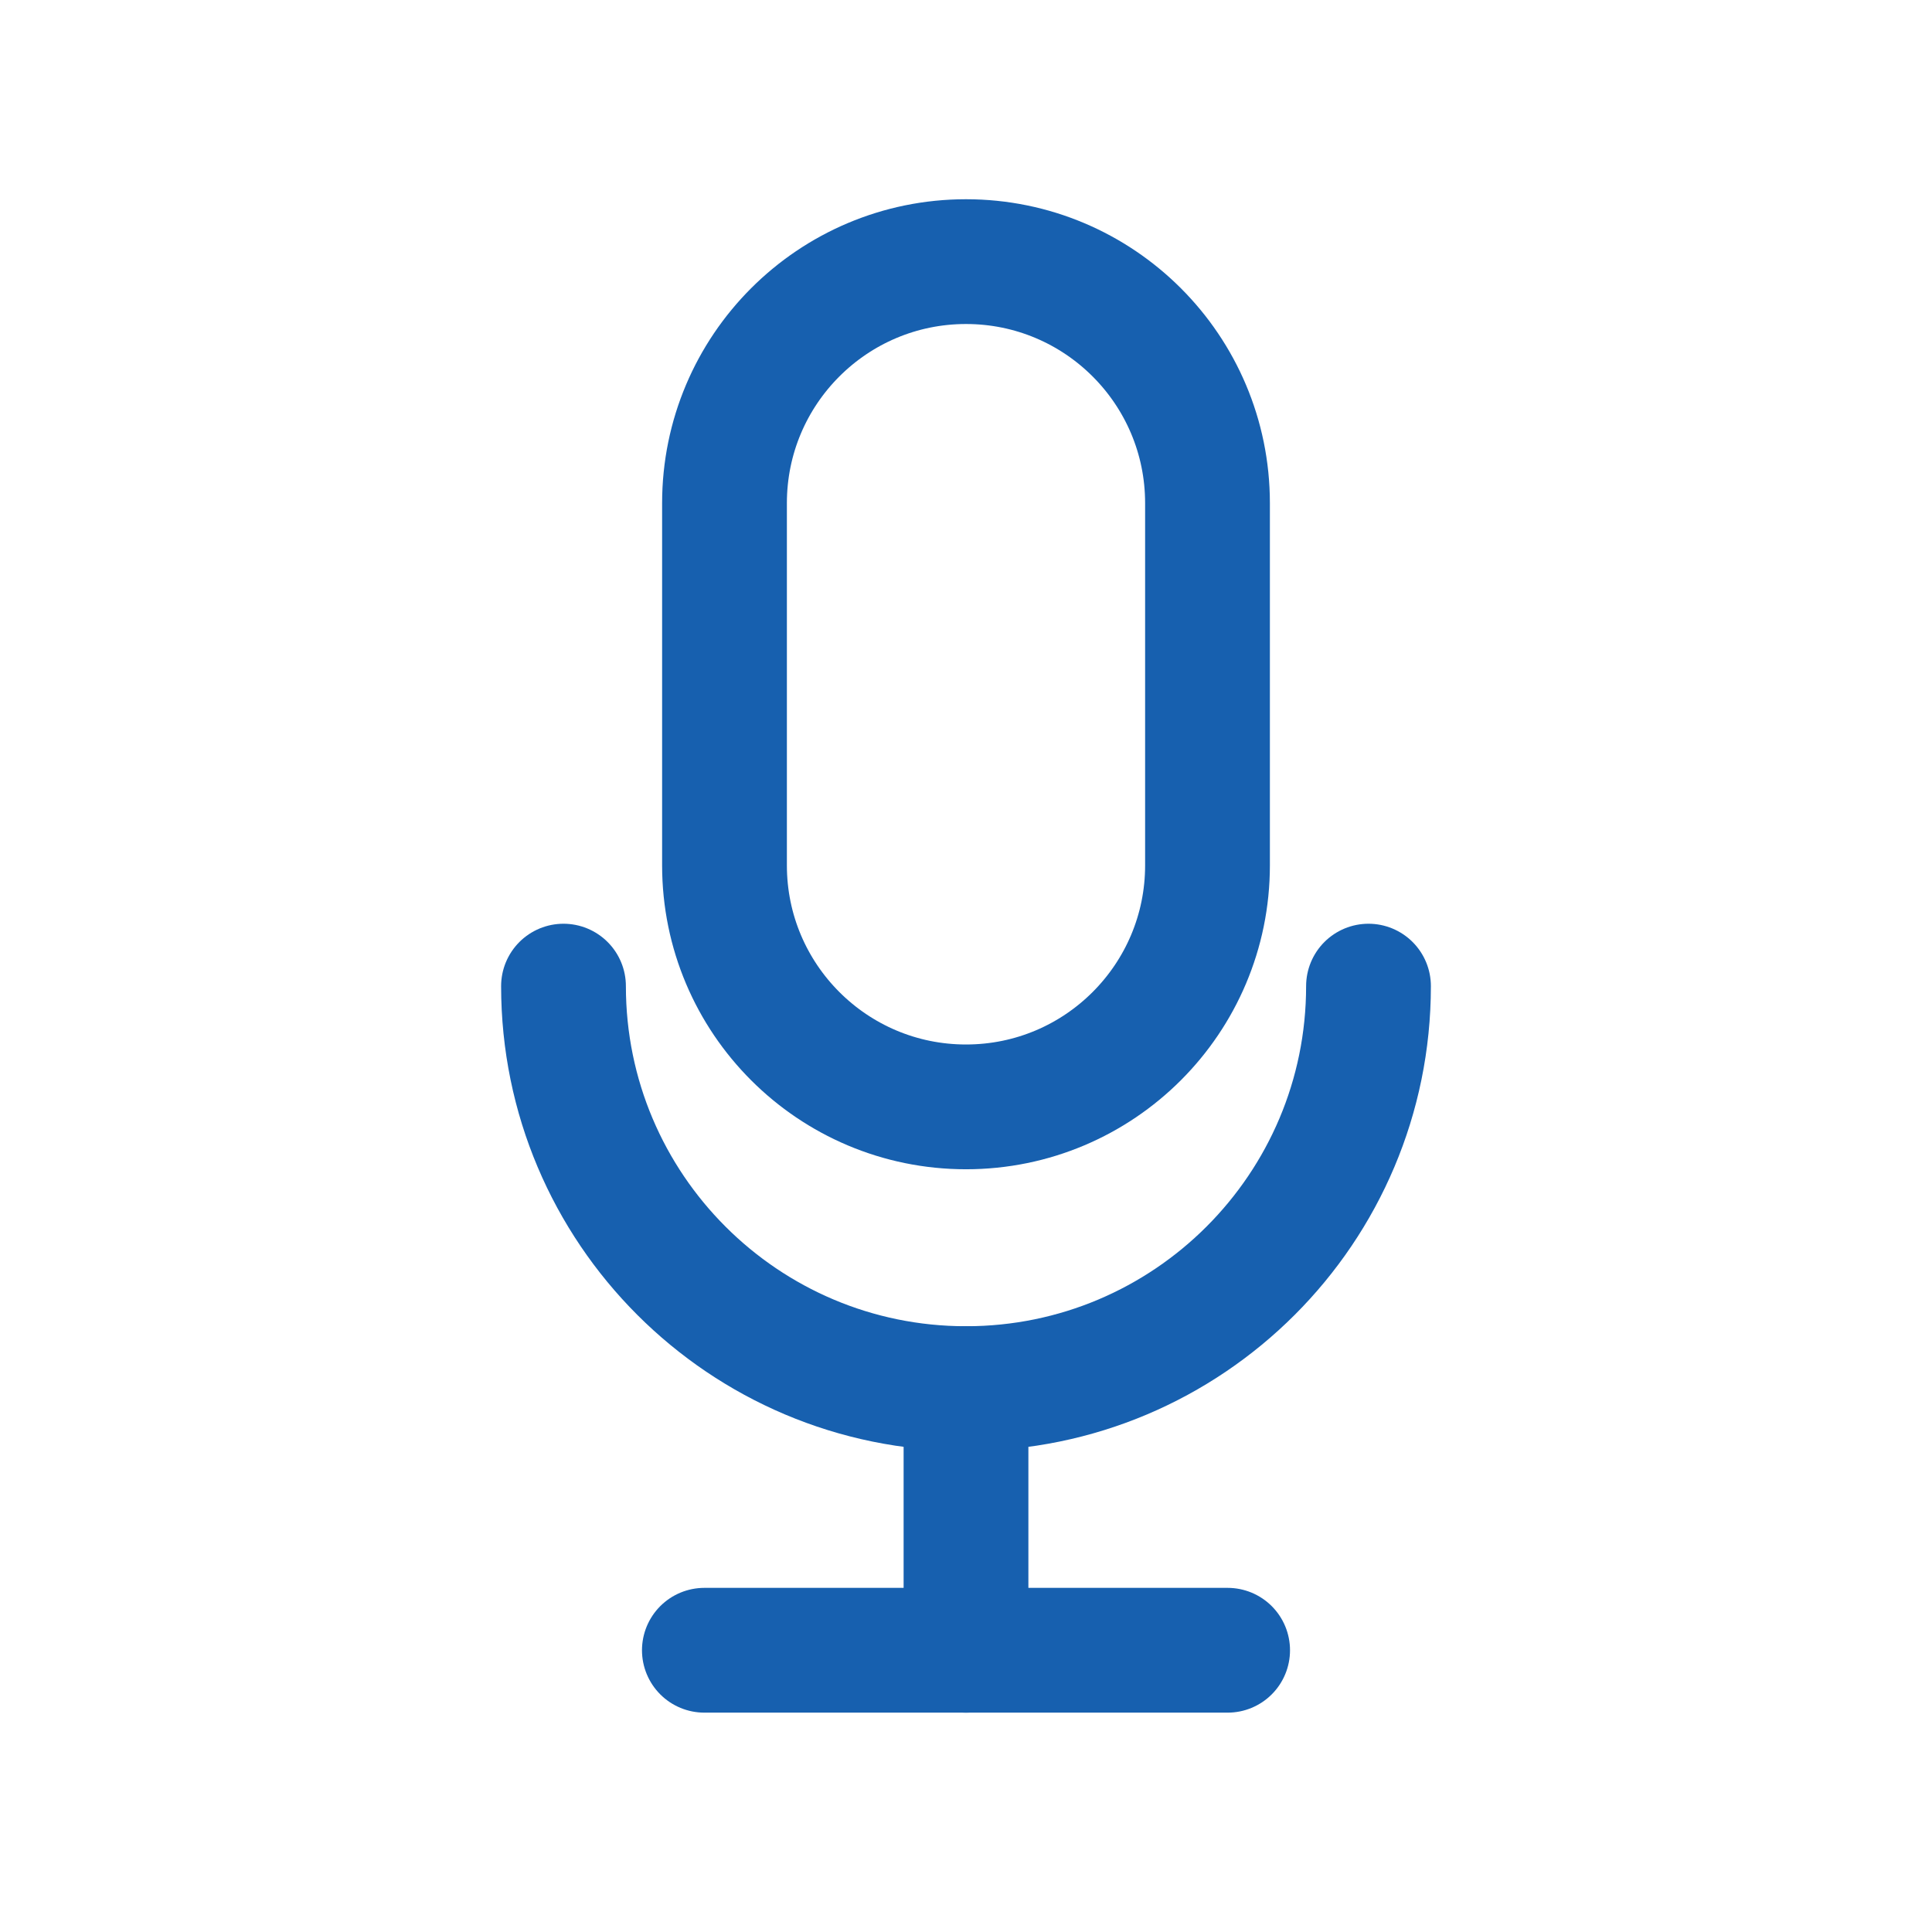
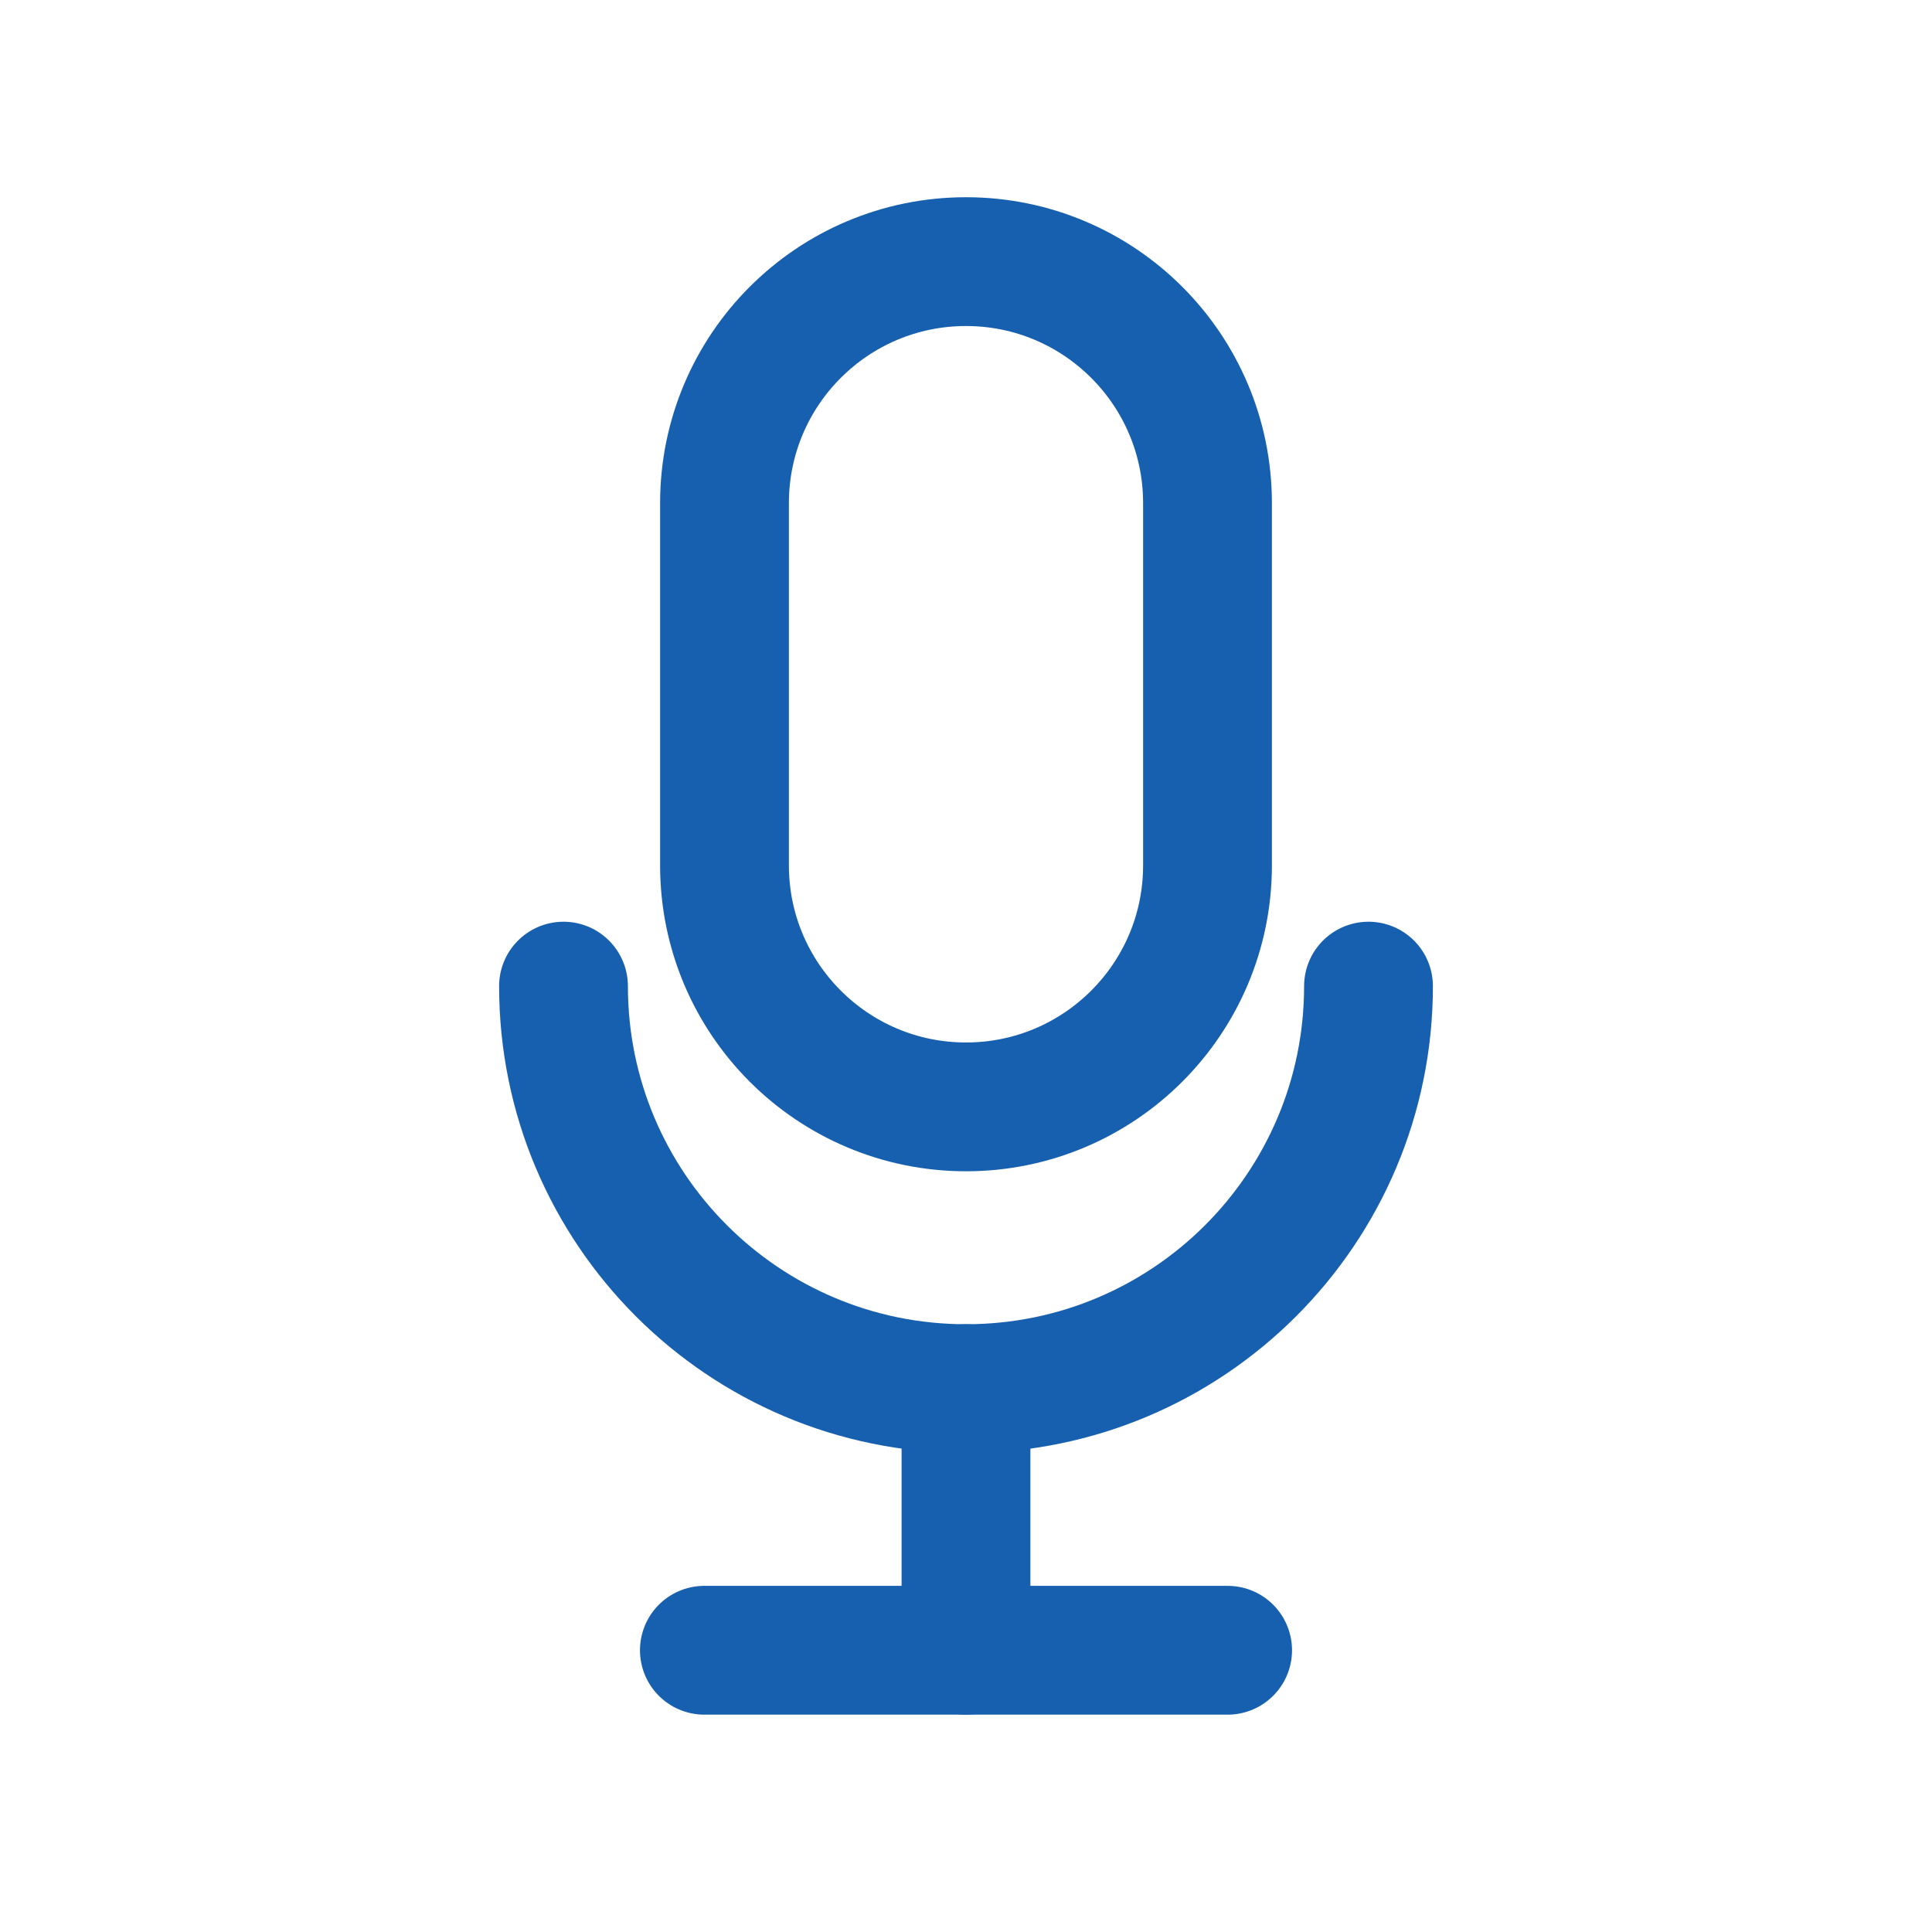
<svg xmlns="http://www.w3.org/2000/svg" width="24" height="24" viewBox="0 0 24 24" fill="none" aria-hidden="true" focusable="false">
-   <g fill="none" stroke="#1760af" stroke-width="1.55" stroke-linecap="round" stroke-linejoin="round">
+   <g stroke="#1760af" stroke-width="1.6" stroke-linecap="round" stroke-linejoin="round">
    <rect x="9" y="3.25" width="6" height="10.5" rx="3" />
    <path d="M7 12.25a5 5 0 0 0 10 0" />
    <path d="M12 17.25V20.5" />
    <path d="M8.75 20.5h6.5" />
  </g>
</svg>
